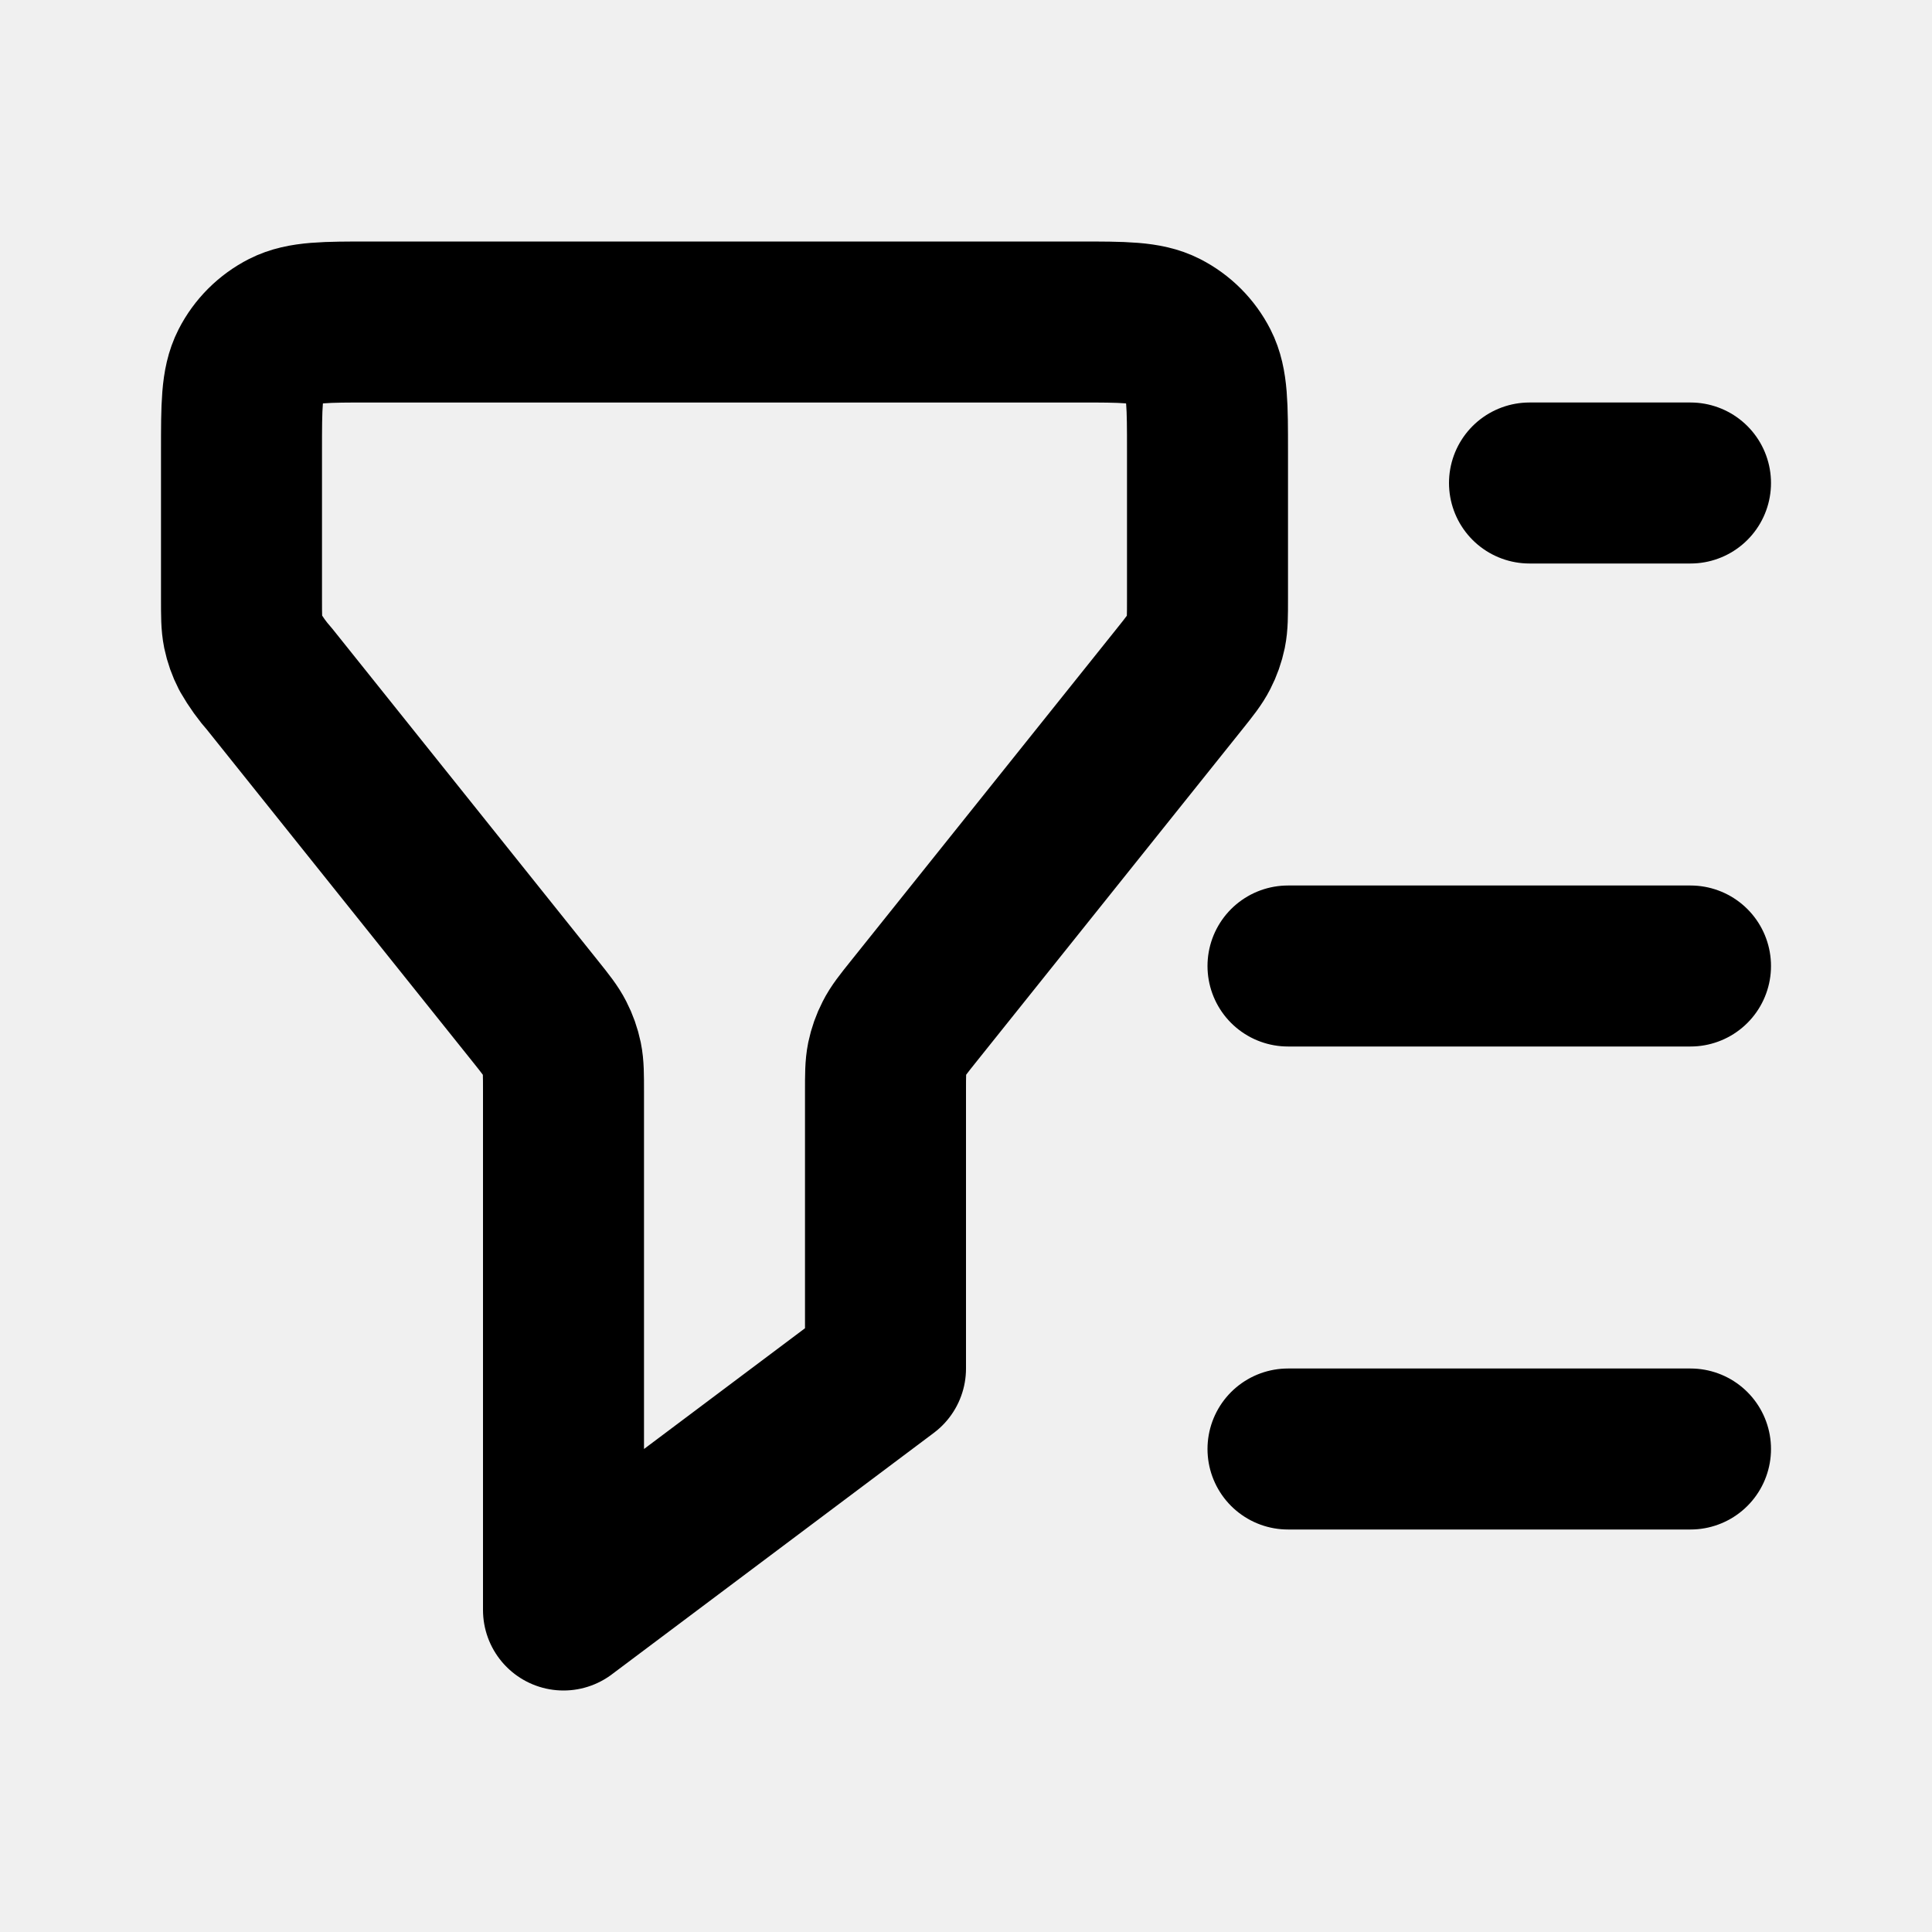
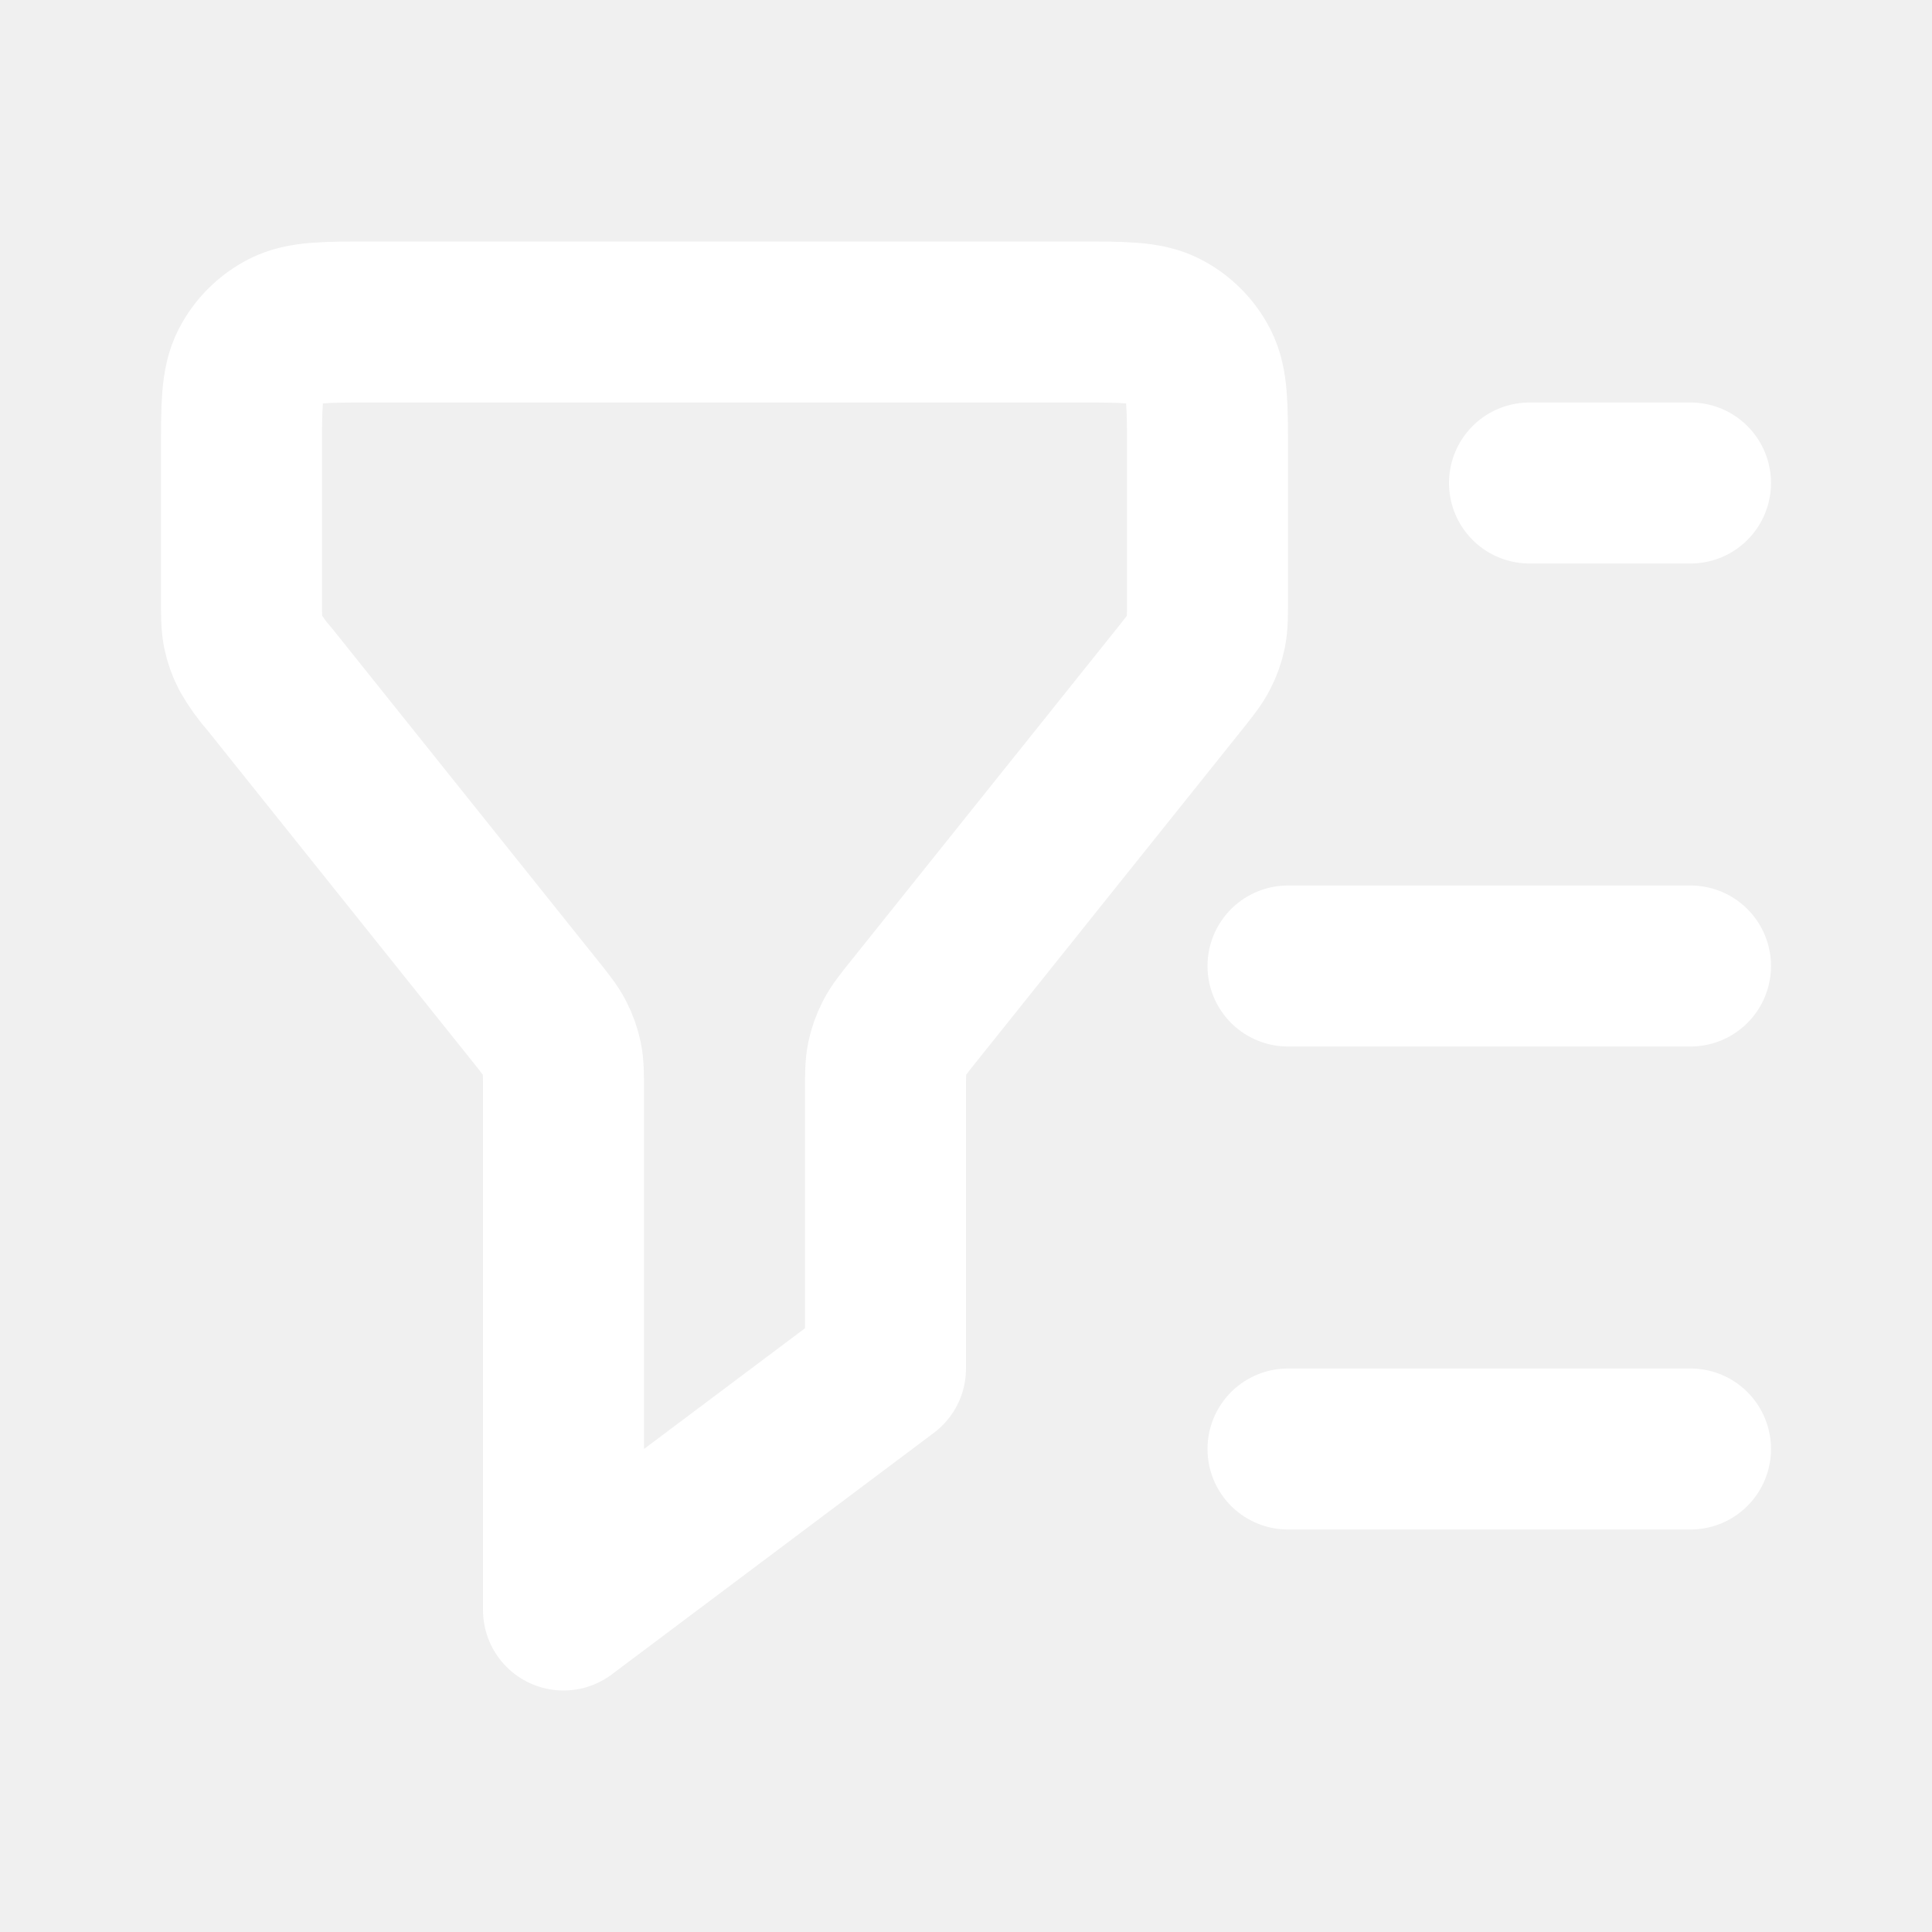
<svg xmlns="http://www.w3.org/2000/svg" width="800" height="800" fill="none" viewBox="0 0 24 24">
-   <path stroke="#000" stroke-linecap="round" stroke-linejoin="round" stroke-width="2" d="M21 6h-2m2 6h-5m5 6h-5m-9 2v-6.439c0-.208 0-.312-.02-.411a1 1 0 0 0-.09-.254c-.046-.09-.11-.172-.24-.334l-3.3-4.124a2 2 0 0 1-.24-.334 1 1 0 0 1-.09-.254C3 7.75 3 7.647 3 7.44V5.6c0-.56 0-.84.109-1.054a1 1 0 0 1 .437-.437C3.76 4 4.04 4 4.6 4h8.8c.56 0 .84 0 1.054.109a1 1 0 0 1 .437.437C15 4.76 15 5.04 15 5.6v1.839c0 .208 0 .312-.02.411a1 1 0 0 1-.09.254c-.046.09-.11.172-.24.334l-3.3 4.124c-.13.162-.194.243-.24.334a1 1 0 0 0-.09.254c-.02.1-.02.203-.02.411V17z" />
+   <path stroke="white" stroke-linecap="round" stroke-linejoin="round" stroke-width="2" d="M21 6h-2m2 6h-5m5 6h-5m-9 2v-6.439c0-.208 0-.312-.02-.411a1 1 0 0 0-.09-.254c-.046-.09-.11-.172-.24-.334l-3.3-4.124a2 2 0 0 1-.24-.334 1 1 0 0 1-.09-.254C3 7.75 3 7.647 3 7.44V5.6c0-.56 0-.84.109-1.054a1 1 0 0 1 .437-.437C3.76 4 4.04 4 4.6 4h8.8c.56 0 .84 0 1.054.109a1 1 0 0 1 .437.437C15 4.76 15 5.04 15 5.6v1.839c0 .208 0 .312-.02.411a1 1 0 0 1-.09.254c-.046.09-.11.172-.24.334l-3.3 4.124c-.13.162-.194.243-.24.334a1 1 0 0 0-.09.254c-.02.1-.02.203-.02.411V17z" />
</svg>
